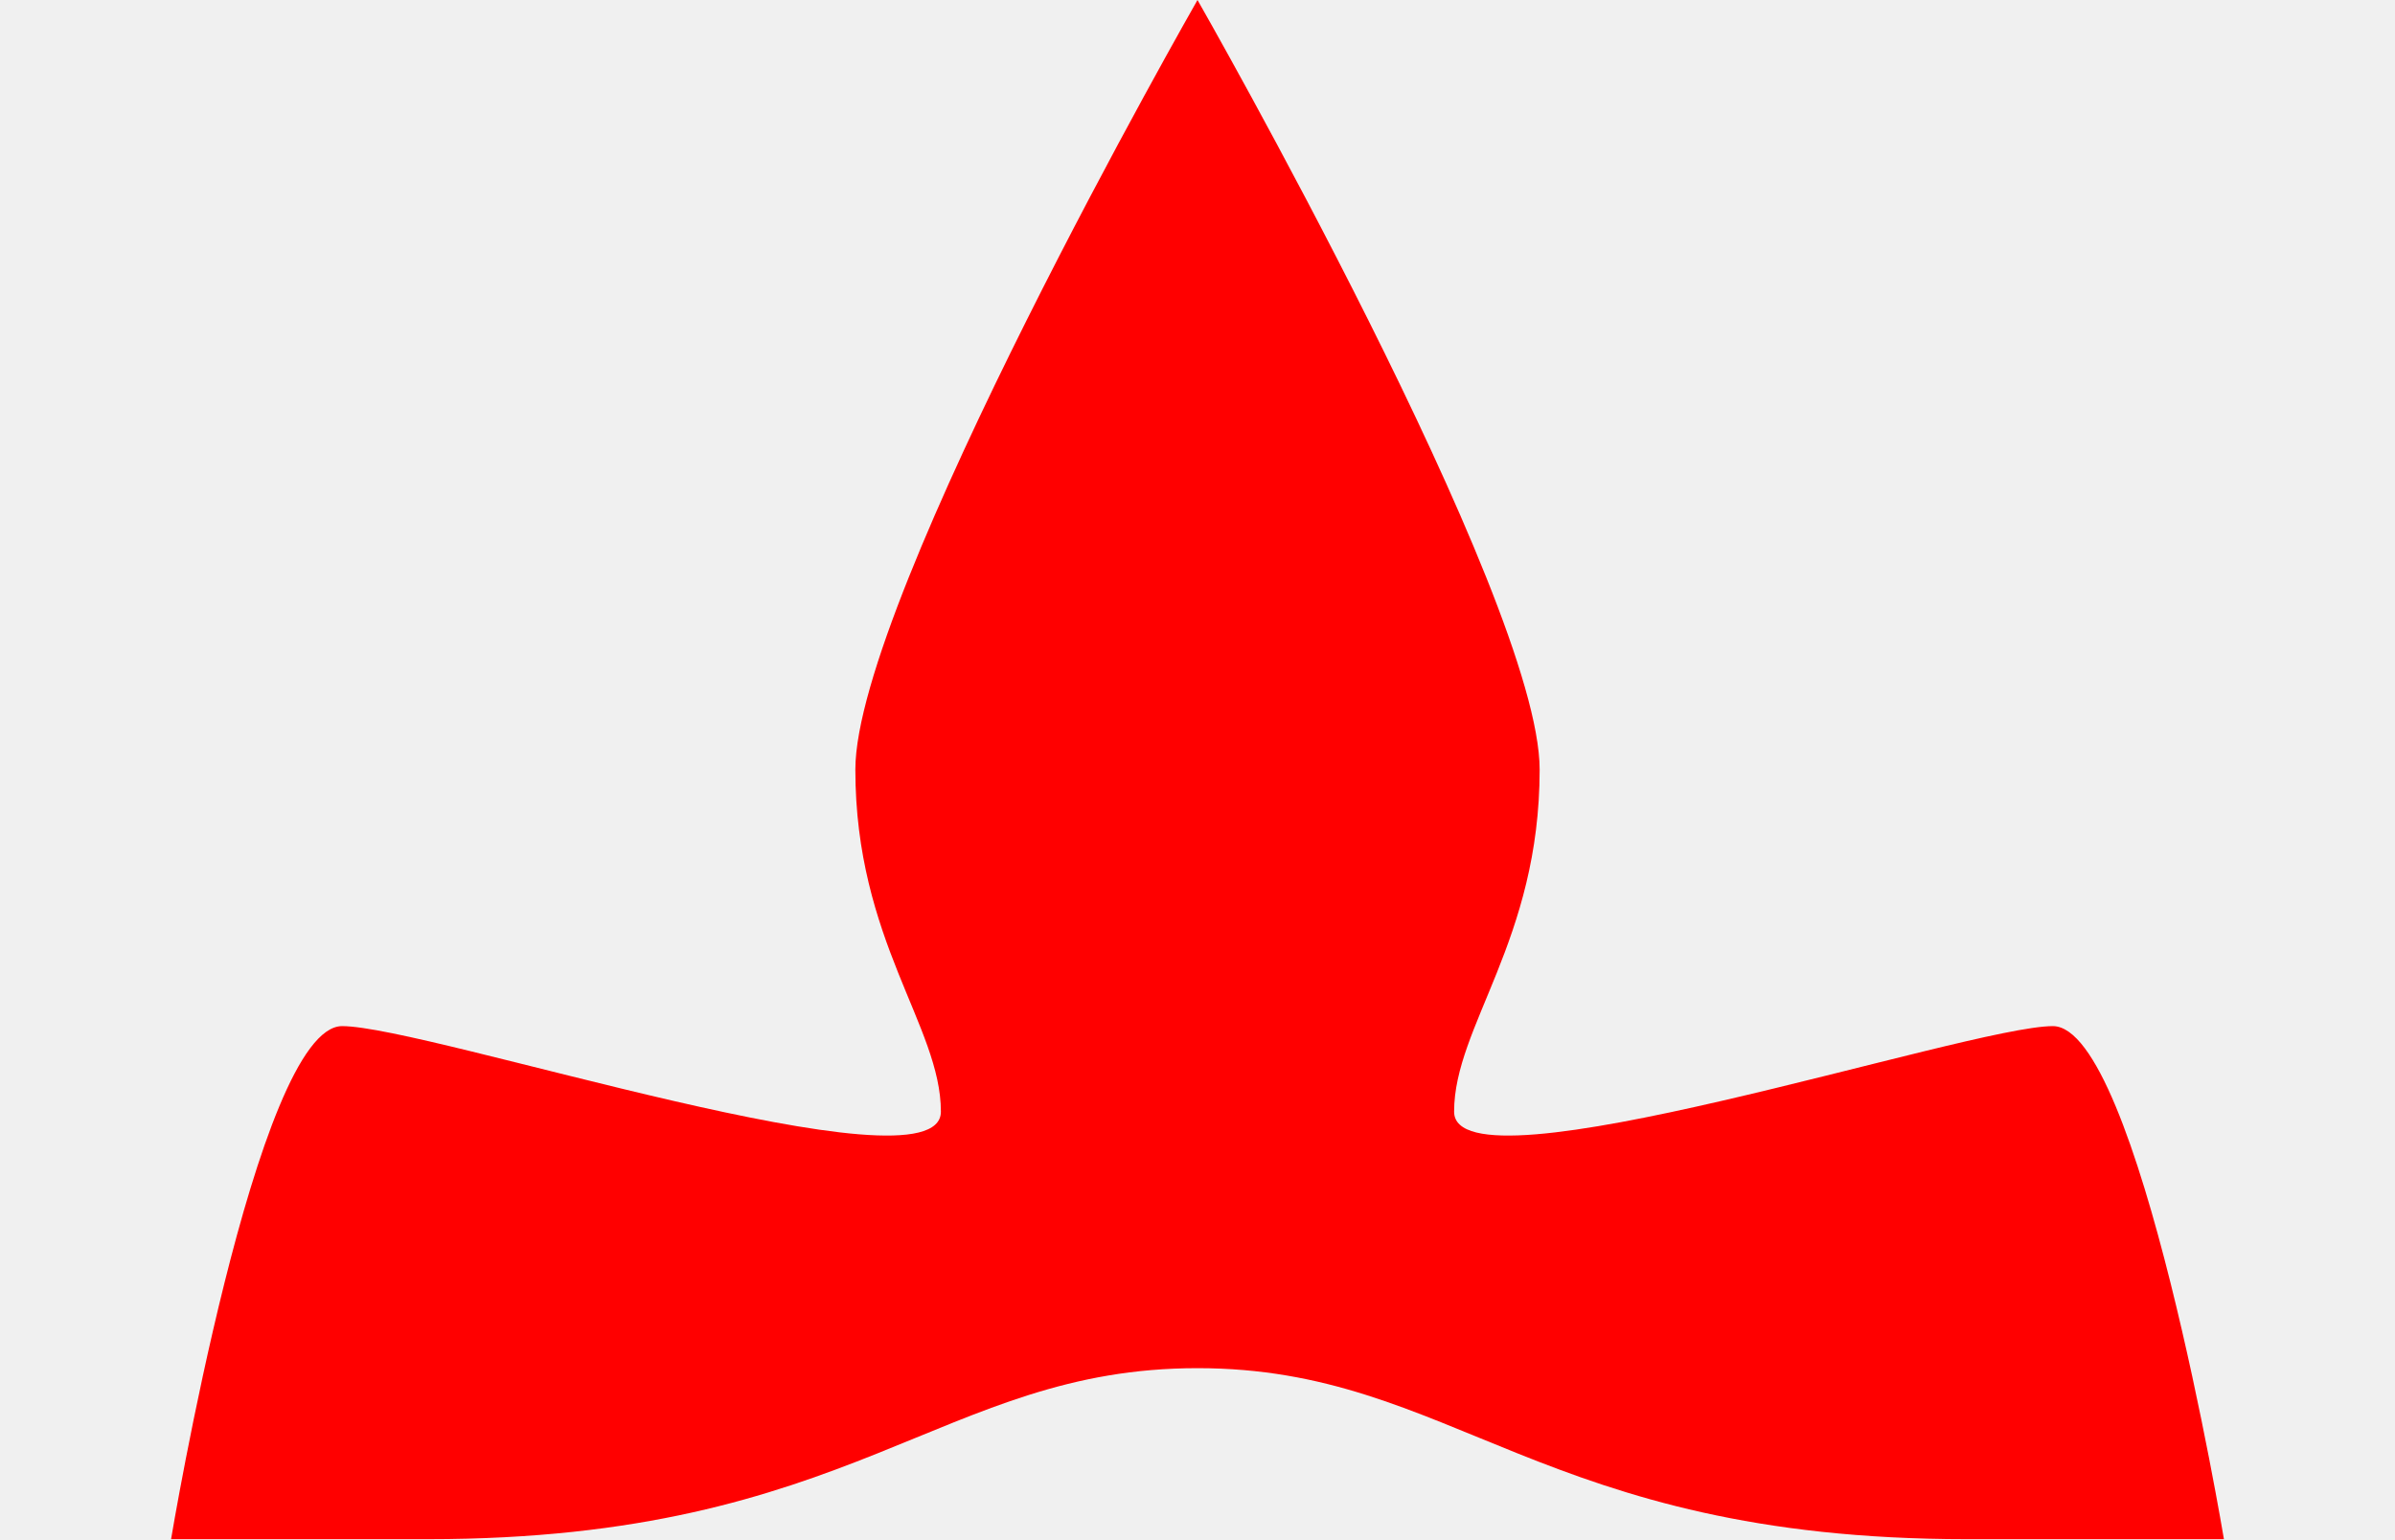
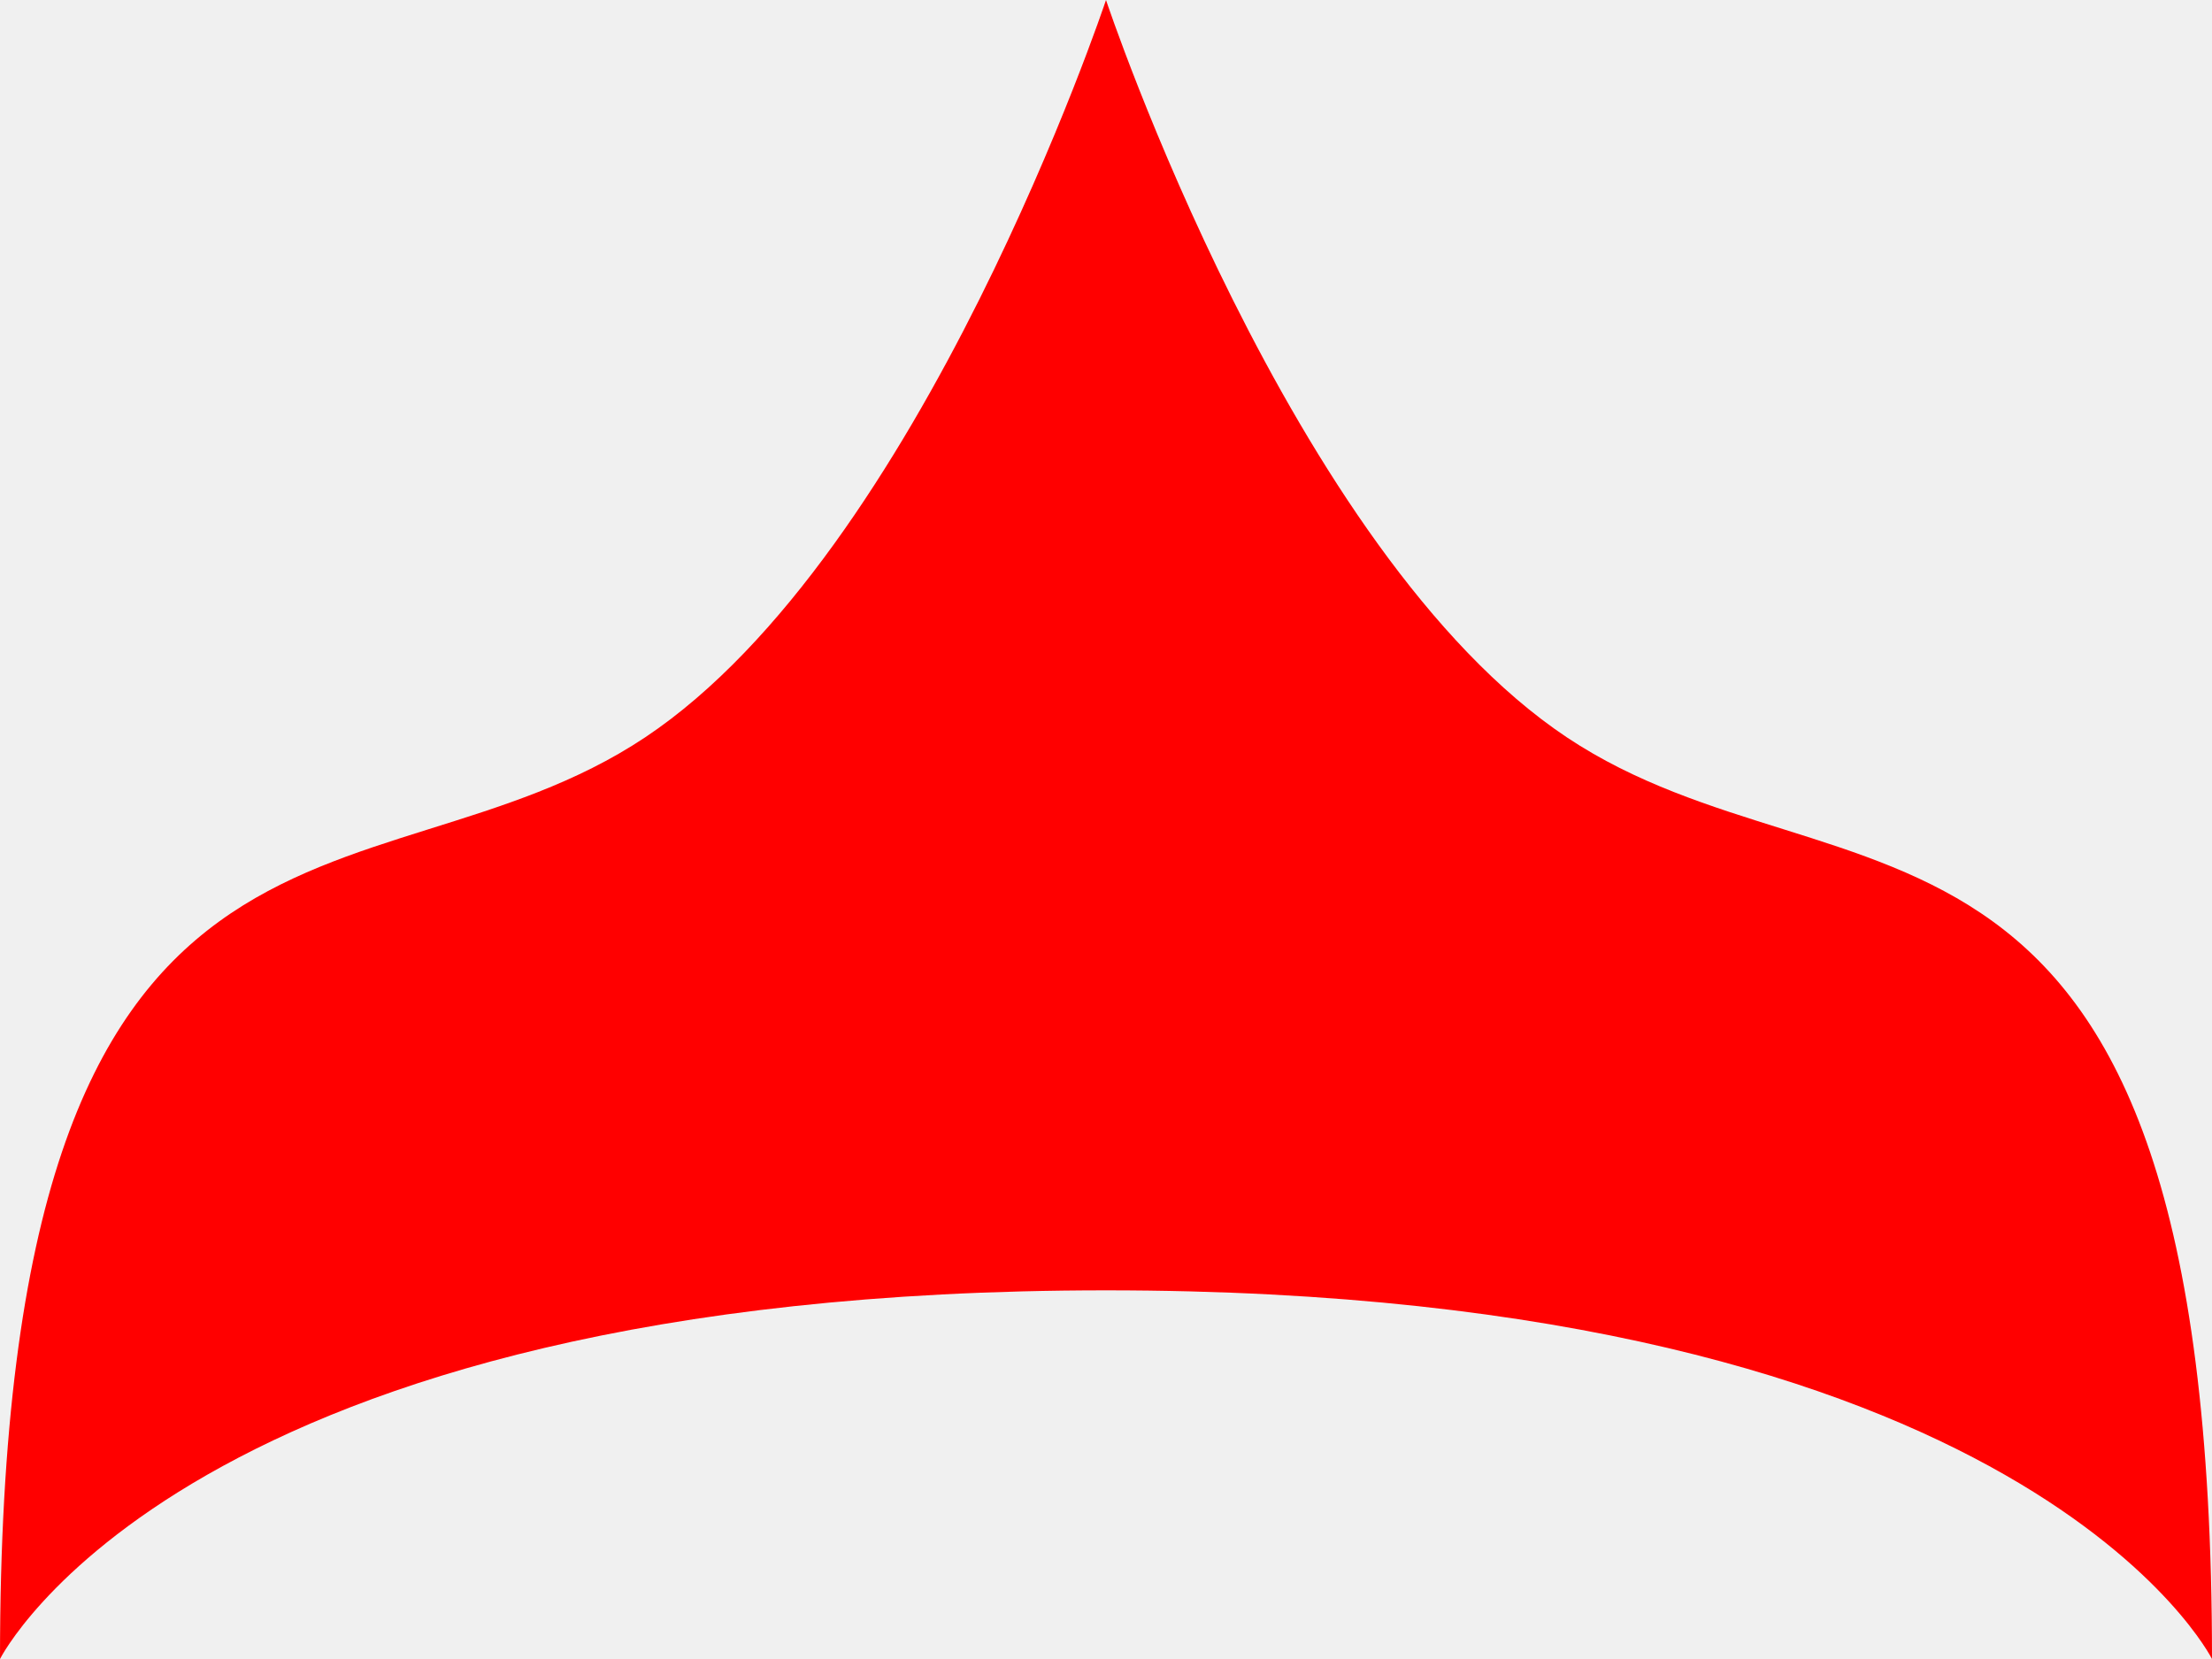
- <svg xmlns="http://www.w3.org/2000/svg" width="14" height="9" viewBox="0 0 14 9" fill="none">
-   <path d="M5.5 6.5C5.5 6 5 5.5 5 4.5C5 3.5 7 0 7 0C7 0 9 3.5 9 4.5C9 5.5 8.5 6 8.5 6.5C8.5 7 11.5 6 12 6C12.5 6 13 9 13 9C13 9 14 9 11.5 9C9 9 8.5 8 7 8C5.5 8 5 9 2.5 9C7.51019e-06 9 1 9 1 9C1 9 1.5 6 2 6C2.5 6 5.5 7 5.5 6.5Z" fill="#FF0000" />
+ <svg xmlns="http://www.w3.org/2000/svg" width="12" height="9" viewBox="0 0 12 9" fill="none">
+   <g clip-path="url(#clip0_59_42)">
+     <path d="M6 0C6 0 7 3 8.5 4C10 5 12 4 12 9C12 9 11 7 6 7C1 7 0 9 0 9C0 4 2 5 3.5 4C5 3 6 0 6 0Z" fill="#FF0000" />
+   </g>
+   <defs>
+     <clipPath id="clip0_59_42">
+       <rect width="12" height="9" fill="white" />
+     </clipPath>
+   </defs>
</svg>
